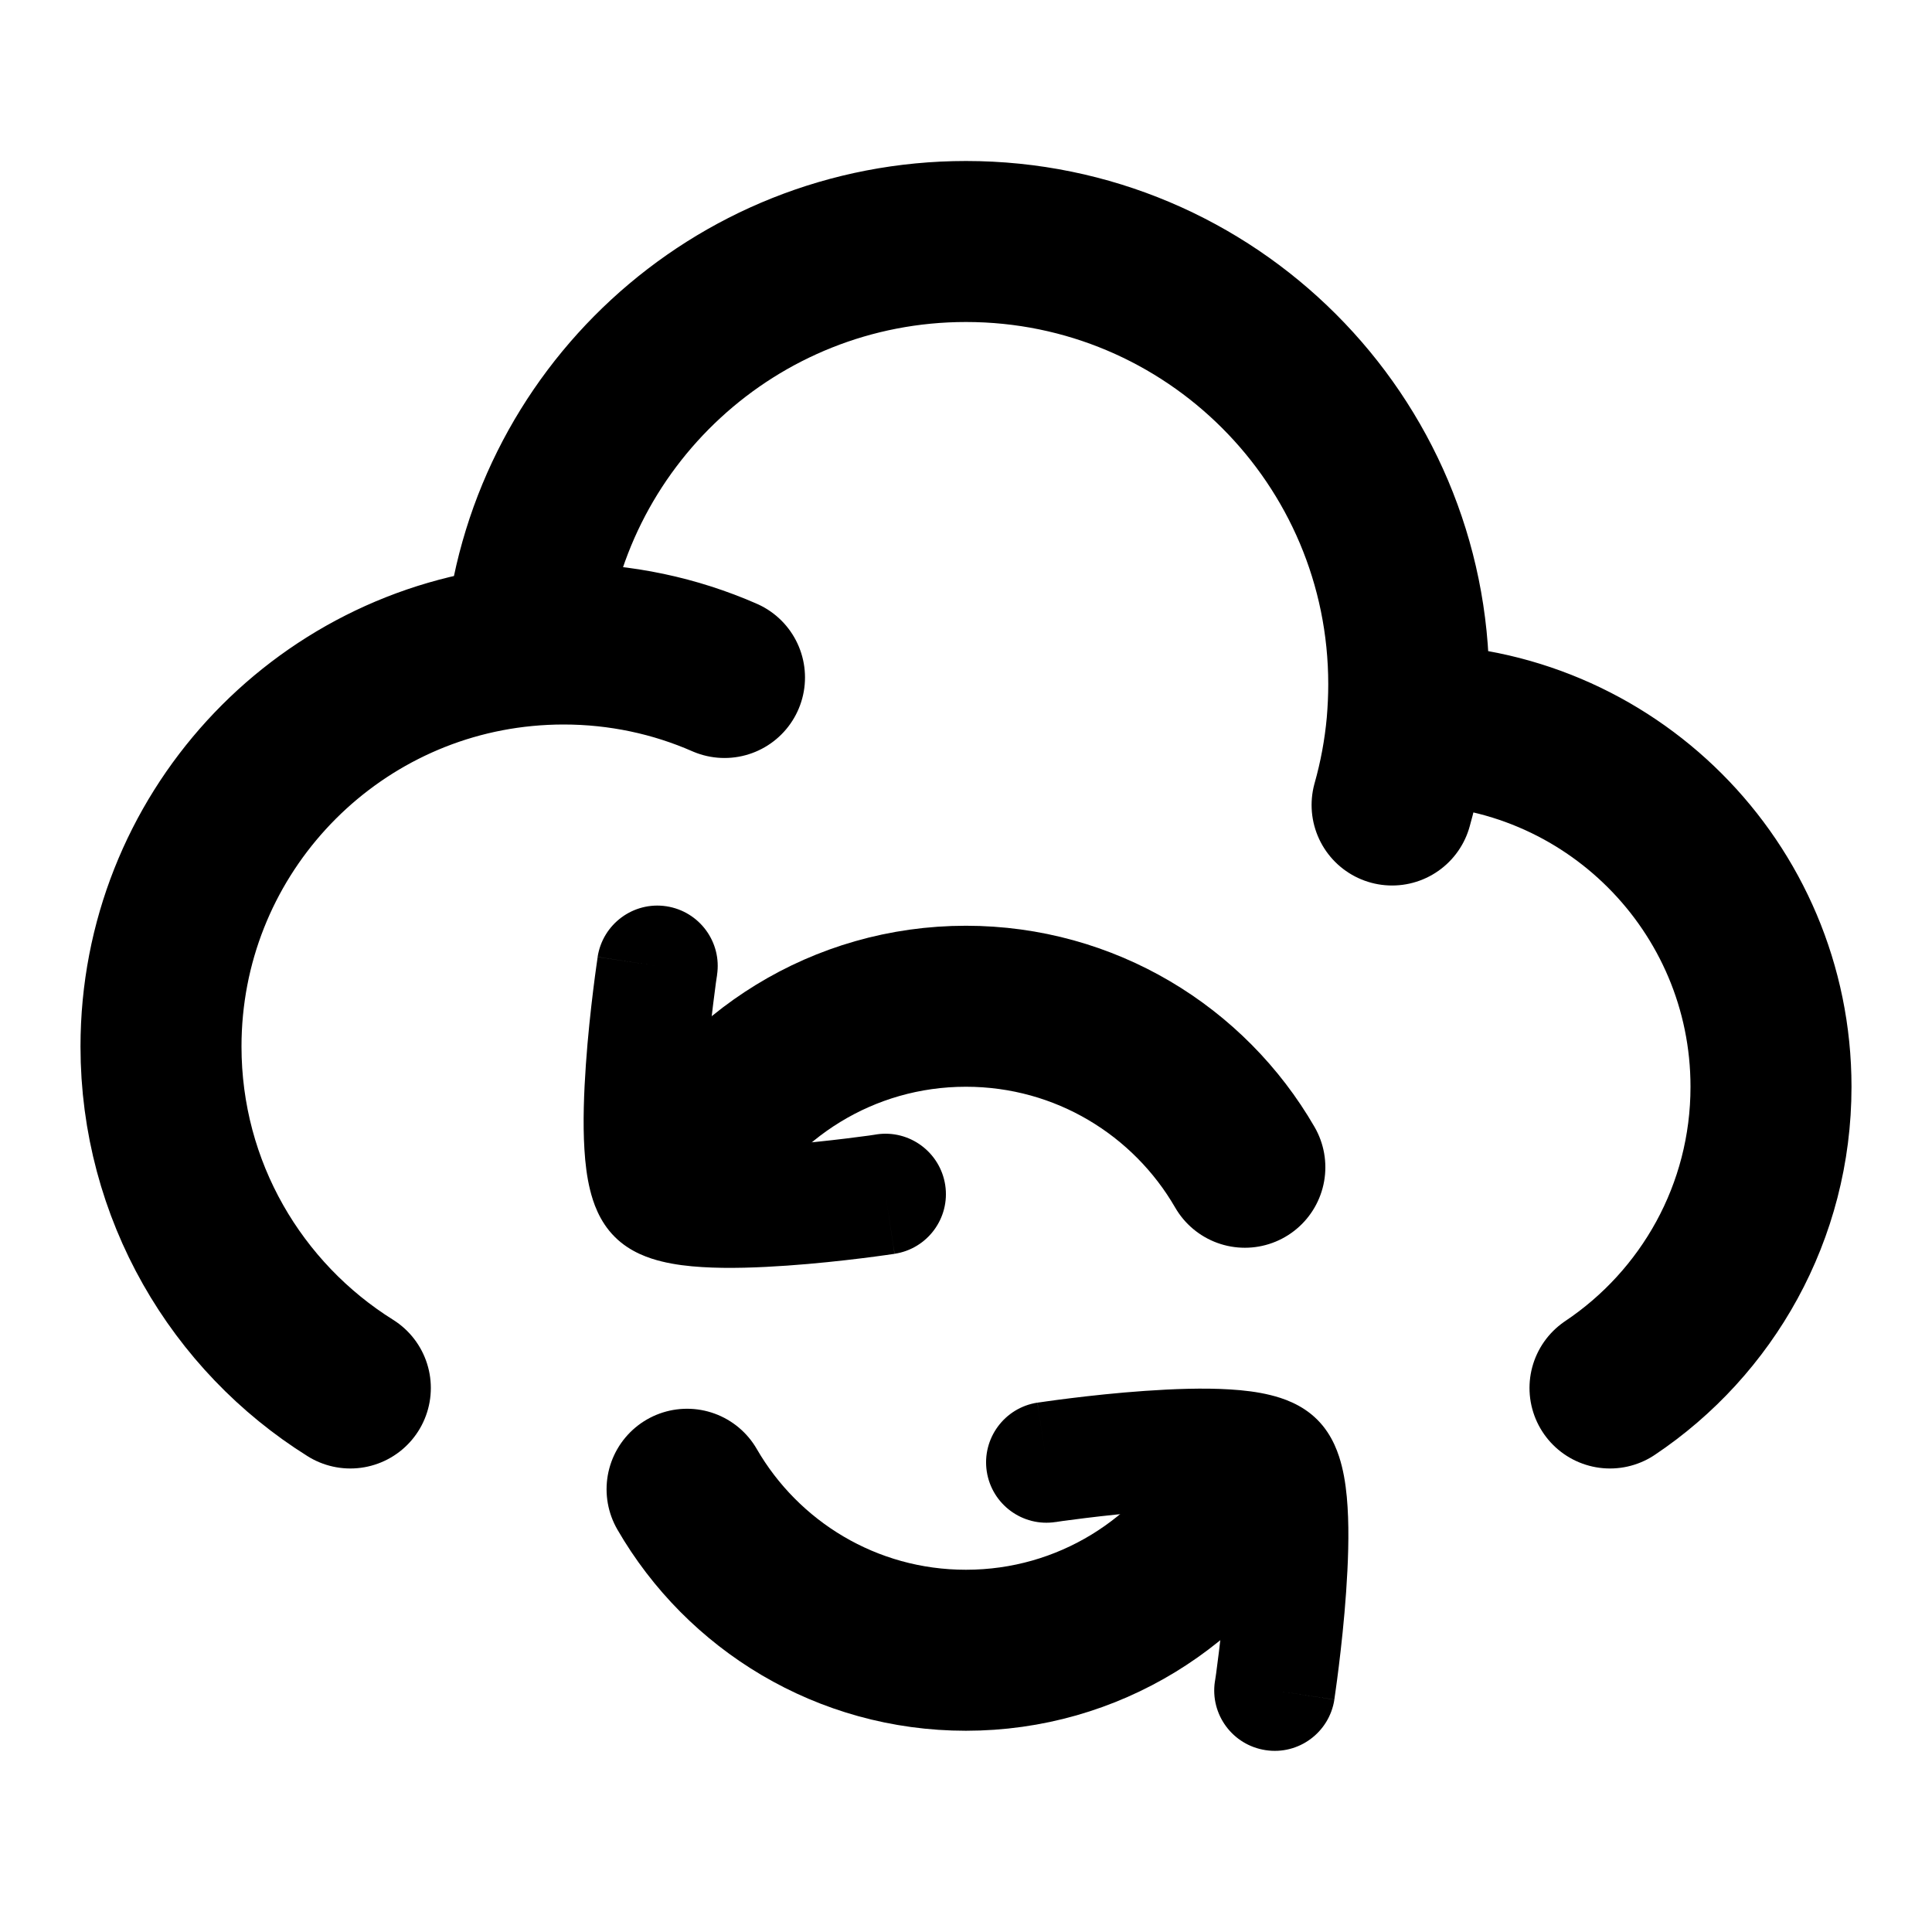
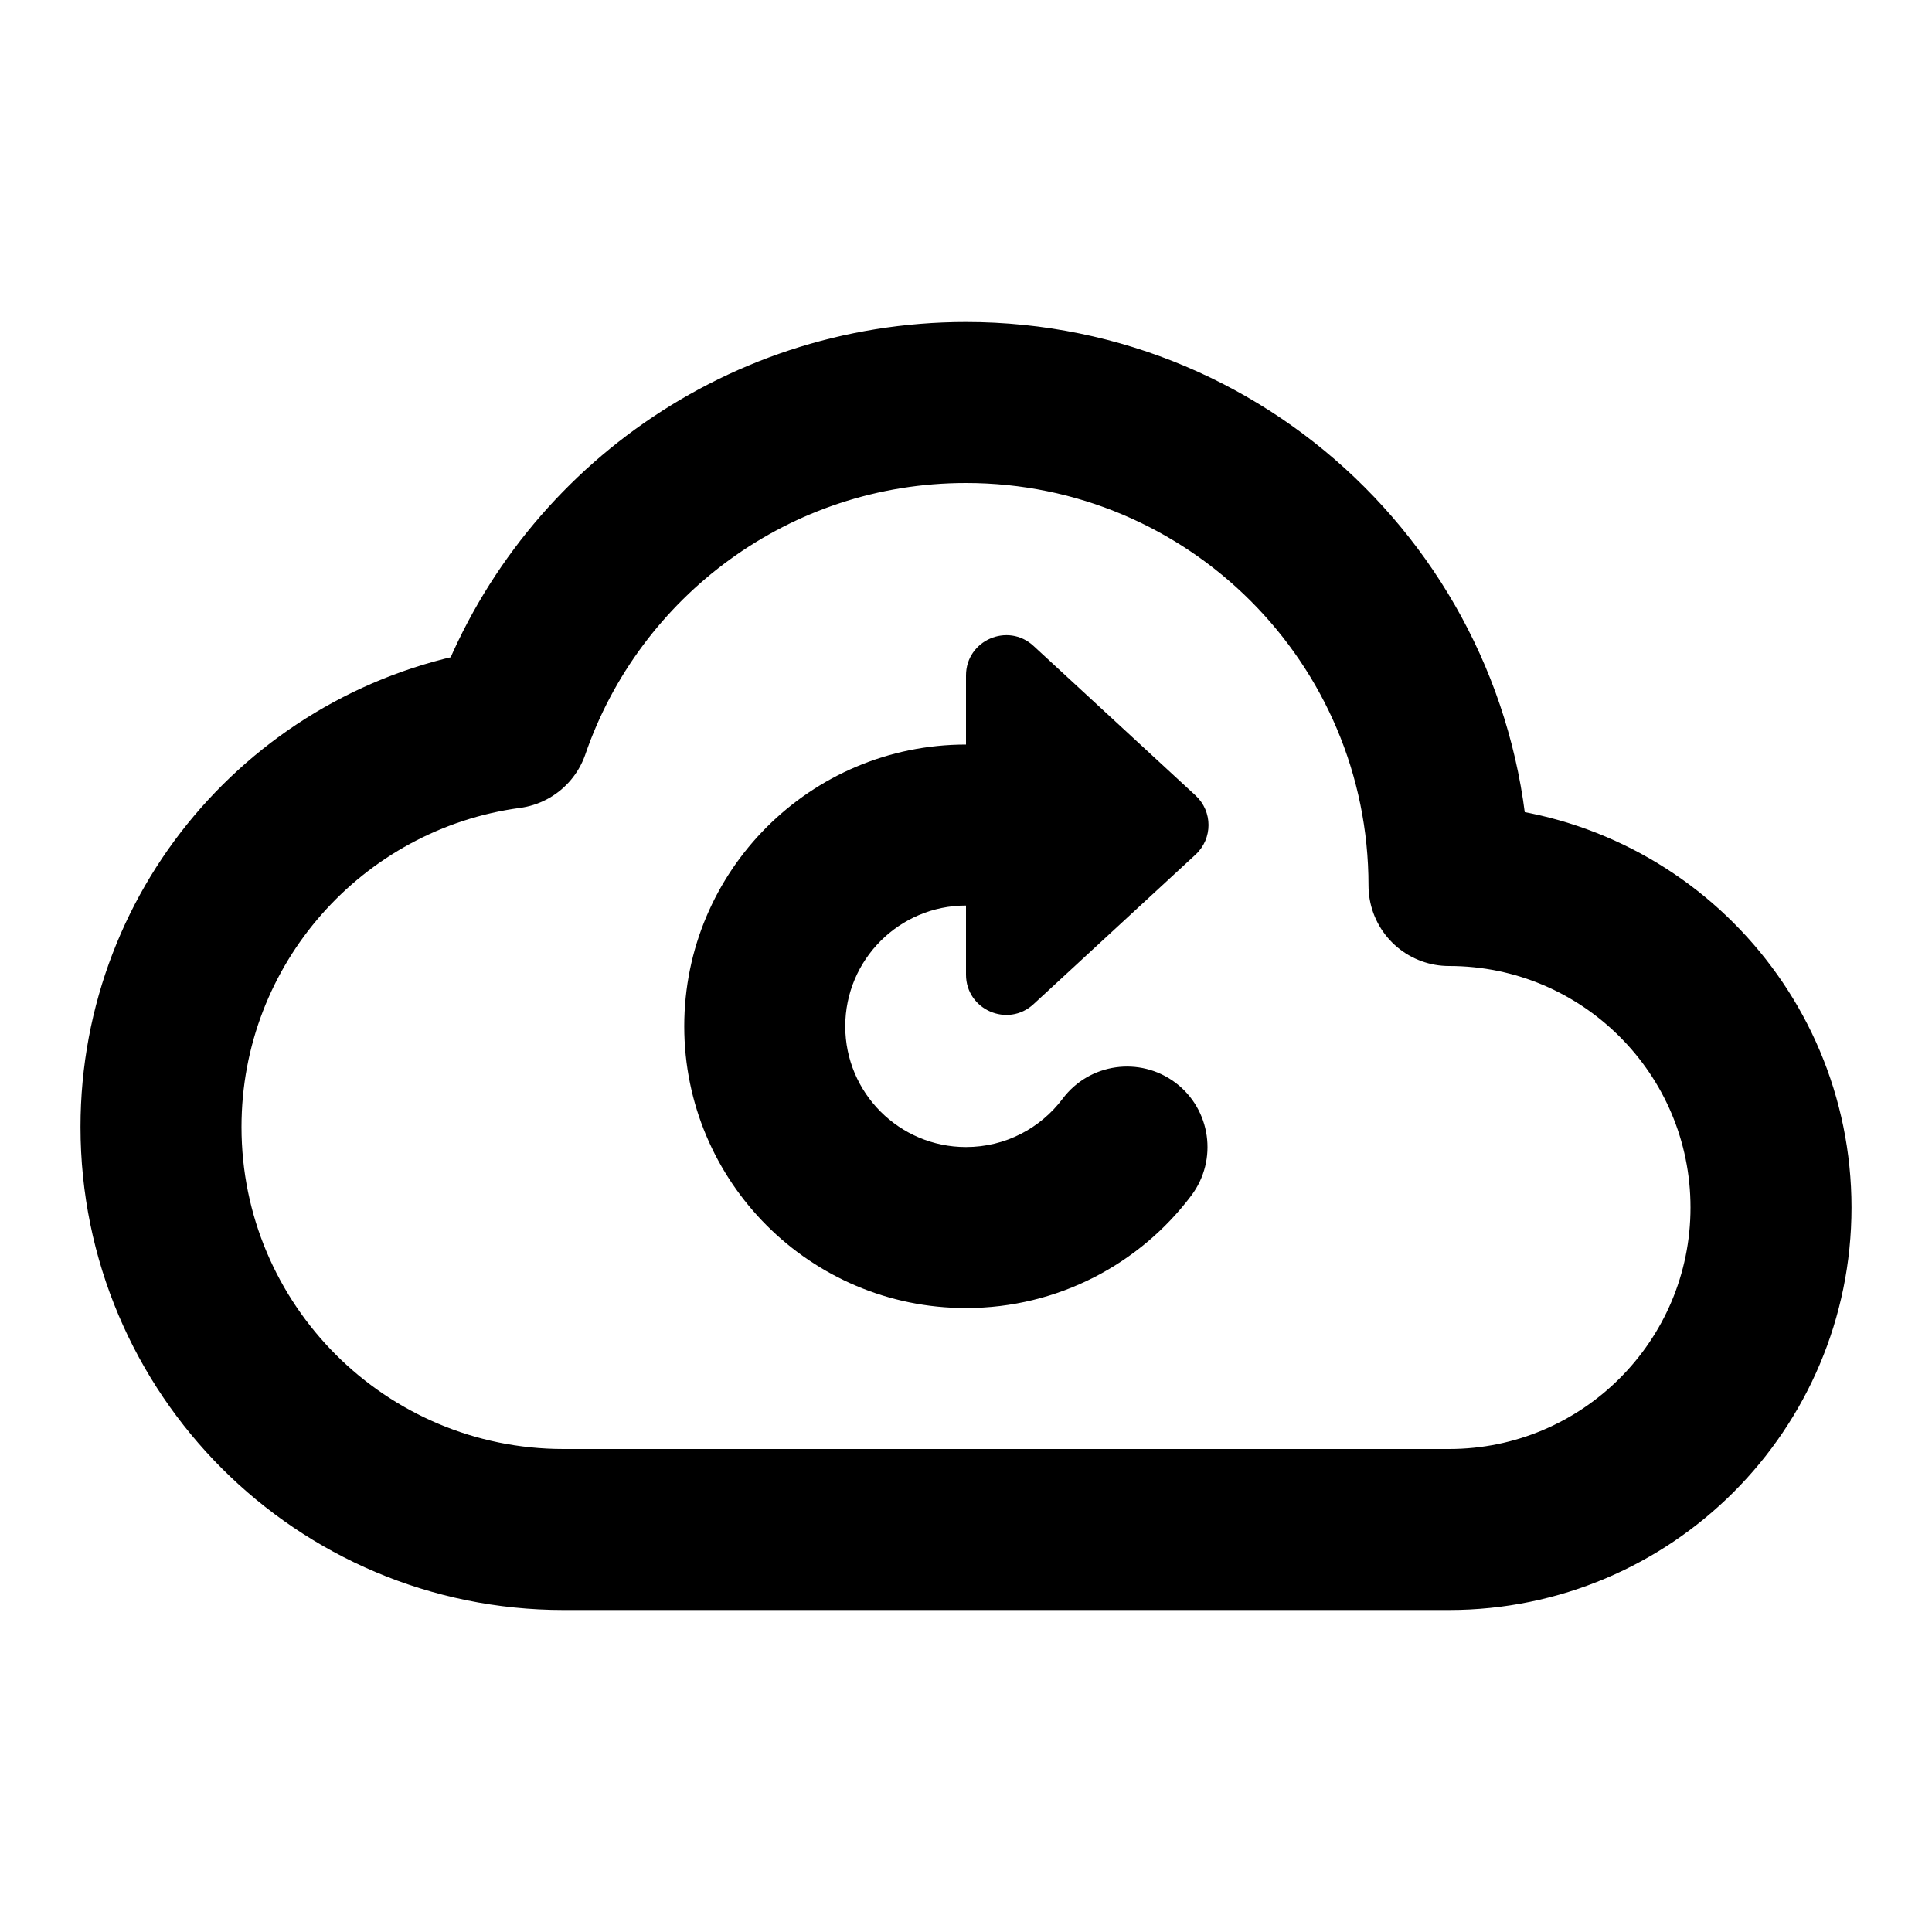
- <svg xmlns="http://www.w3.org/2000/svg" width="24" height="24" viewBox="0 0 24 24" fill="none" aria-hidden="true">
-   <path d="M17.478 9C17.485 9 17.492 9 17.5 9C19.985 9 22 11.015 22 13.5C22 15.06 21.206 16.435 20 17.242M17.478 9C17.492 8.835 17.5 8.669 17.5 8.5C17.5 5.462 15.038 3 12 3C9.123 3 6.762 5.209 6.52 8.023M17.478 9C17.447 9.343 17.384 9.678 17.293 10M6.52 8.023C3.984 8.264 2 10.4 2 13C2 14.789 2.94 16.359 4.352 17.242M6.52 8.023C6.678 8.008 6.838 8 7 8C7.711 8 8.388 8.148 9 8.416" stroke="currentColor" stroke-linecap="round" stroke-linejoin="round" stroke-width="2" />
-   <path d="M15.464 14.5C14.773 13.304 13.48 12.5 11.999 12.5C10.472 12.5 9.145 13.356 8.471 14.615M8.535 18.5C9.226 19.696 10.519 20.5 11.999 20.5C13.522 20.5 14.846 19.649 15.522 18.397" stroke="currentColor" stroke-linecap="round" stroke-linejoin="round" stroke-width="2" />
-   <path d="M8.907 12.113C8.97 11.703 8.688 11.321 8.278 11.258C7.869 11.196 7.487 11.478 7.424 11.887L8.166 12L8.907 12.113ZM11.113 15.575C11.522 15.513 11.804 15.131 11.742 14.722C11.679 14.312 11.297 14.03 10.887 14.092L11 14.834L11.113 15.575ZM8.166 14.834L8.696 14.304C8.797 14.405 8.803 14.49 8.787 14.425C8.776 14.383 8.764 14.306 8.757 14.187C8.742 13.953 8.752 13.648 8.774 13.33C8.796 13.016 8.83 12.711 8.858 12.482C8.872 12.368 8.884 12.275 8.893 12.21C8.898 12.178 8.902 12.153 8.904 12.136C8.905 12.128 8.906 12.121 8.907 12.118C8.907 12.116 8.907 12.114 8.907 12.113C8.907 12.113 8.907 12.113 8.907 12.113C8.907 12.112 8.907 12.112 8.907 12.112C8.907 12.112 8.907 12.112 8.907 12.112C8.907 12.113 8.907 12.113 8.166 12C7.424 11.887 7.424 11.888 7.424 11.888C7.424 11.888 7.424 11.888 7.424 11.888C7.424 11.888 7.424 11.888 7.424 11.888C7.424 11.889 7.424 11.889 7.424 11.89C7.424 11.892 7.423 11.894 7.423 11.897C7.422 11.902 7.421 11.91 7.42 11.919C7.417 11.939 7.413 11.967 7.408 12.003C7.398 12.074 7.384 12.176 7.369 12.299C7.339 12.543 7.302 12.876 7.278 13.224C7.254 13.568 7.239 13.948 7.26 14.28C7.27 14.445 7.29 14.621 7.331 14.785C7.366 14.926 7.441 15.17 7.636 15.364L8.166 14.834ZM11 14.834C10.887 14.092 10.887 14.092 10.888 14.092C10.888 14.092 10.888 14.092 10.888 14.092C10.888 14.092 10.888 14.092 10.887 14.092C10.887 14.092 10.887 14.093 10.887 14.093C10.886 14.093 10.884 14.093 10.882 14.093C10.879 14.094 10.872 14.095 10.864 14.096C10.847 14.098 10.822 14.102 10.79 14.107C10.725 14.116 10.632 14.128 10.518 14.142C10.289 14.17 9.984 14.204 9.67 14.226C9.352 14.248 9.047 14.258 8.813 14.243C8.694 14.236 8.617 14.224 8.575 14.213C8.51 14.197 8.595 14.203 8.696 14.304L8.166 14.834L7.636 15.364C7.83 15.559 8.074 15.634 8.215 15.669C8.379 15.71 8.555 15.73 8.72 15.74C9.052 15.761 9.432 15.746 9.776 15.722C10.124 15.698 10.457 15.661 10.701 15.631C10.824 15.616 10.926 15.602 10.997 15.592C11.033 15.587 11.061 15.583 11.081 15.58C11.09 15.579 11.098 15.578 11.103 15.577C11.106 15.576 11.108 15.576 11.11 15.576C11.111 15.576 11.111 15.576 11.112 15.576C11.112 15.576 11.112 15.576 11.112 15.576C11.112 15.576 11.112 15.576 11.112 15.576C11.113 15.576 11.113 15.575 11 14.834Z" fill="currentColor" />
-   <path d="M15.092 20.887C15.03 21.297 15.312 21.679 15.722 21.741C16.131 21.804 16.513 21.522 16.576 21.113L15.834 21L15.092 20.887ZM12.887 17.424C12.478 17.487 12.196 17.869 12.258 18.279C12.321 18.688 12.703 18.97 13.113 18.907L13 18.166L12.887 17.424ZM15.834 18.166L15.304 18.696C15.203 18.595 15.197 18.51 15.213 18.575C15.224 18.617 15.236 18.694 15.243 18.813C15.258 19.047 15.248 19.352 15.226 19.67C15.204 19.984 15.17 20.289 15.142 20.518C15.128 20.632 15.116 20.725 15.107 20.79C15.102 20.822 15.098 20.847 15.096 20.864C15.095 20.872 15.094 20.878 15.093 20.882C15.093 20.884 15.093 20.886 15.093 20.887C15.093 20.887 15.093 20.887 15.092 20.887C15.092 20.888 15.092 20.888 15.092 20.888C15.092 20.888 15.092 20.888 15.092 20.888C15.092 20.887 15.092 20.887 15.834 21C16.576 21.113 16.576 21.112 16.576 21.112C16.576 21.112 16.576 21.112 16.576 21.112C16.576 21.112 16.576 21.112 16.576 21.112C16.576 21.111 16.576 21.11 16.576 21.11C16.576 21.108 16.576 21.106 16.577 21.103C16.578 21.098 16.579 21.09 16.58 21.081C16.583 21.061 16.587 21.033 16.592 20.997C16.602 20.926 16.616 20.824 16.631 20.701C16.661 20.457 16.698 20.124 16.722 19.776C16.746 19.433 16.761 19.052 16.74 18.72C16.73 18.555 16.71 18.379 16.669 18.215C16.634 18.074 16.559 17.83 16.364 17.636L15.834 18.166ZM13 18.166C13.113 18.907 13.113 18.907 13.112 18.907C13.112 18.907 13.112 18.907 13.112 18.907C13.112 18.907 13.112 18.907 13.113 18.907C13.113 18.907 13.113 18.907 13.113 18.907C13.114 18.907 13.116 18.907 13.118 18.907C13.121 18.906 13.128 18.905 13.136 18.904C13.153 18.902 13.178 18.898 13.21 18.893C13.275 18.884 13.368 18.872 13.482 18.858C13.711 18.83 14.016 18.796 14.33 18.774C14.648 18.752 14.953 18.742 15.187 18.757C15.306 18.764 15.383 18.776 15.425 18.787C15.49 18.803 15.405 18.797 15.304 18.696L15.834 18.166L16.364 17.636C16.17 17.441 15.926 17.366 15.785 17.331C15.621 17.29 15.445 17.27 15.28 17.26C14.948 17.239 14.568 17.254 14.224 17.278C13.876 17.302 13.543 17.339 13.299 17.369C13.176 17.384 13.074 17.398 13.003 17.408C12.967 17.413 12.939 17.417 12.919 17.42C12.91 17.421 12.902 17.422 12.897 17.423C12.894 17.424 12.892 17.424 12.89 17.424C12.889 17.424 12.889 17.424 12.888 17.424C12.888 17.424 12.888 17.424 12.888 17.424C12.888 17.424 12.888 17.424 12.888 17.424C12.887 17.424 12.887 17.424 13 18.166Z" fill="currentColor" />
+ <svg xmlns="http://www.w3.org/2000/svg" aria-hidden="true" width="24" height="24" viewBox="0 0 24 24" fill="none">
+   <path d="M7 19C4.239 19 2 16.761 2 14C2 11.467 3.883 9.374 6.326 9.045C7.136 6.691 9.371 5 12 5C15.314 5 18 7.686 18 11C20.209 11 22 12.791 22 15C22 17.209 20.209 19 18 19H7Z" stroke="currentColor" stroke-width="2" stroke-linecap="round" stroke-linejoin="round" />
+   <path d="M12 11.249V12.107C12 12.543 12.519 12.77 12.839 12.474L14.852 10.616C15.066 10.418 15.066 10.08 14.852 9.882L12.839 8.024C12.519 7.728 12 7.955 12 8.391V9.249C10.067 9.249 8.5 10.816 8.5 12.749C8.5 14.682 10.067 16.249 12 16.249C13.146 16.249 14.163 15.697 14.8 14.85C15.131 14.408 15.042 13.781 14.601 13.449C14.159 13.118 13.532 13.207 13.201 13.648C12.925 14.015 12.49 14.249 12 14.249C11.172 14.249 10.5 13.577 10.5 12.749C10.5 11.921 11.172 11.249 12 11.249Z" fill="currentColor" />
</svg>
